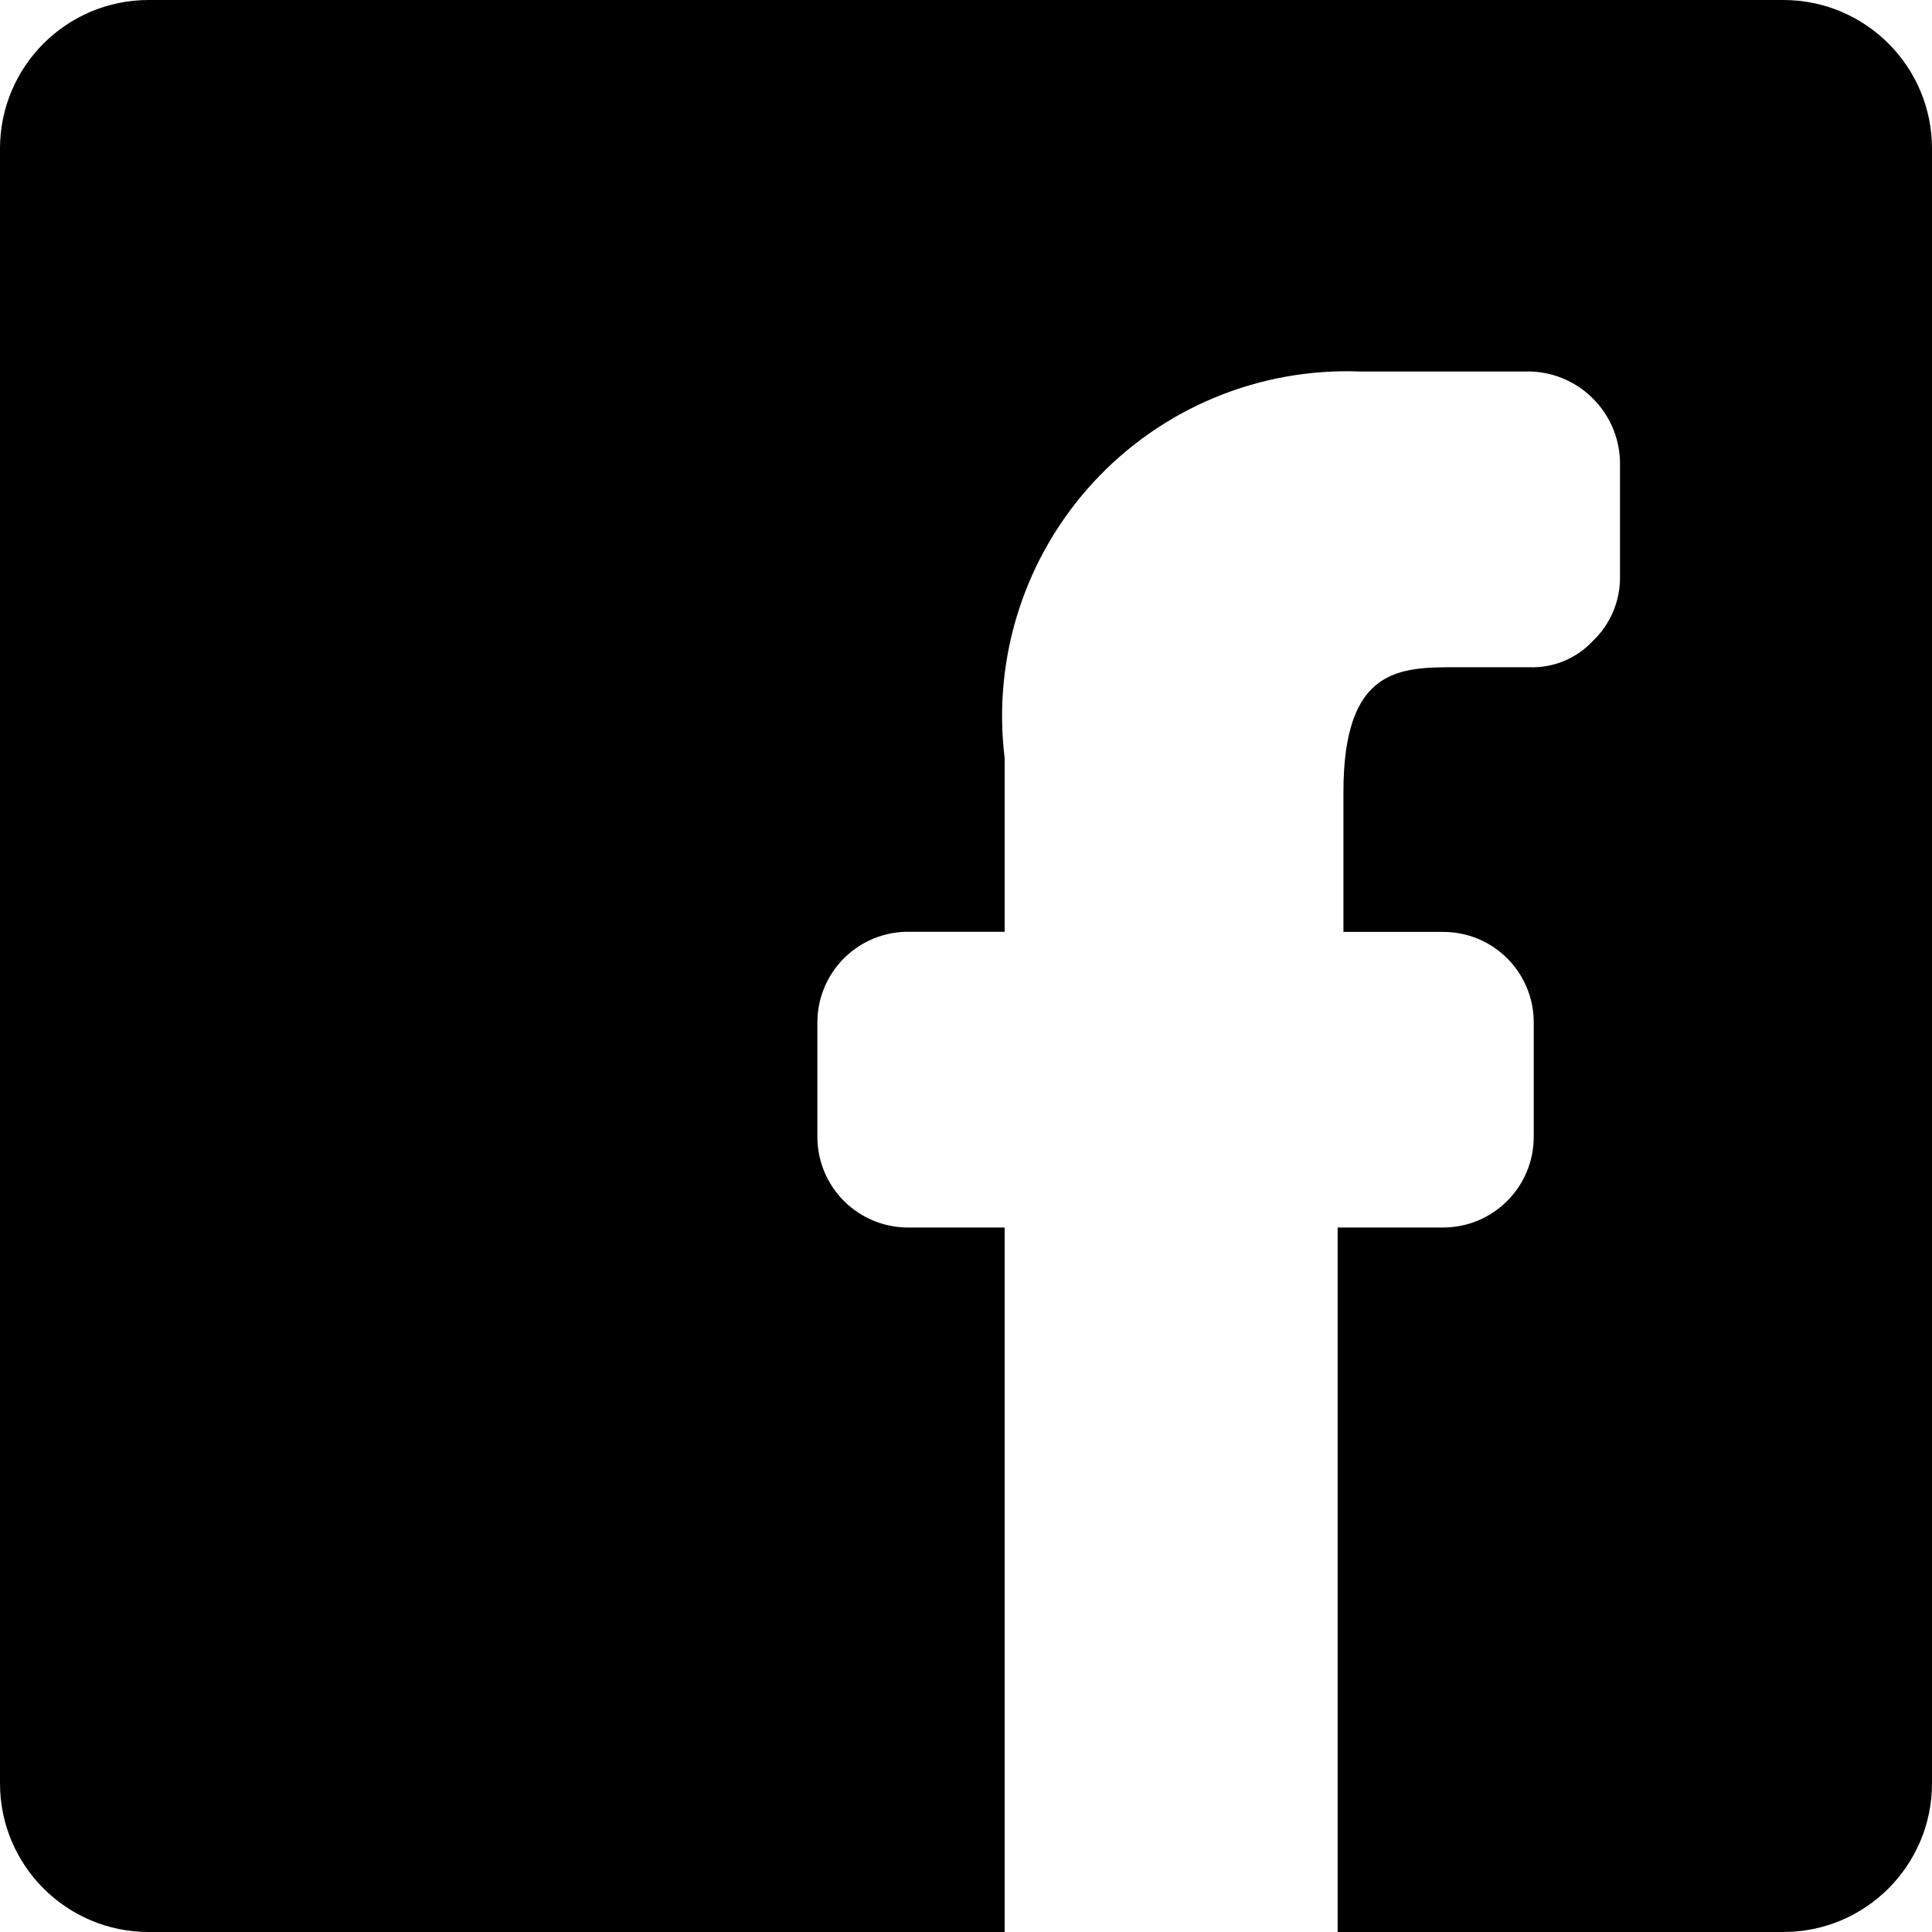
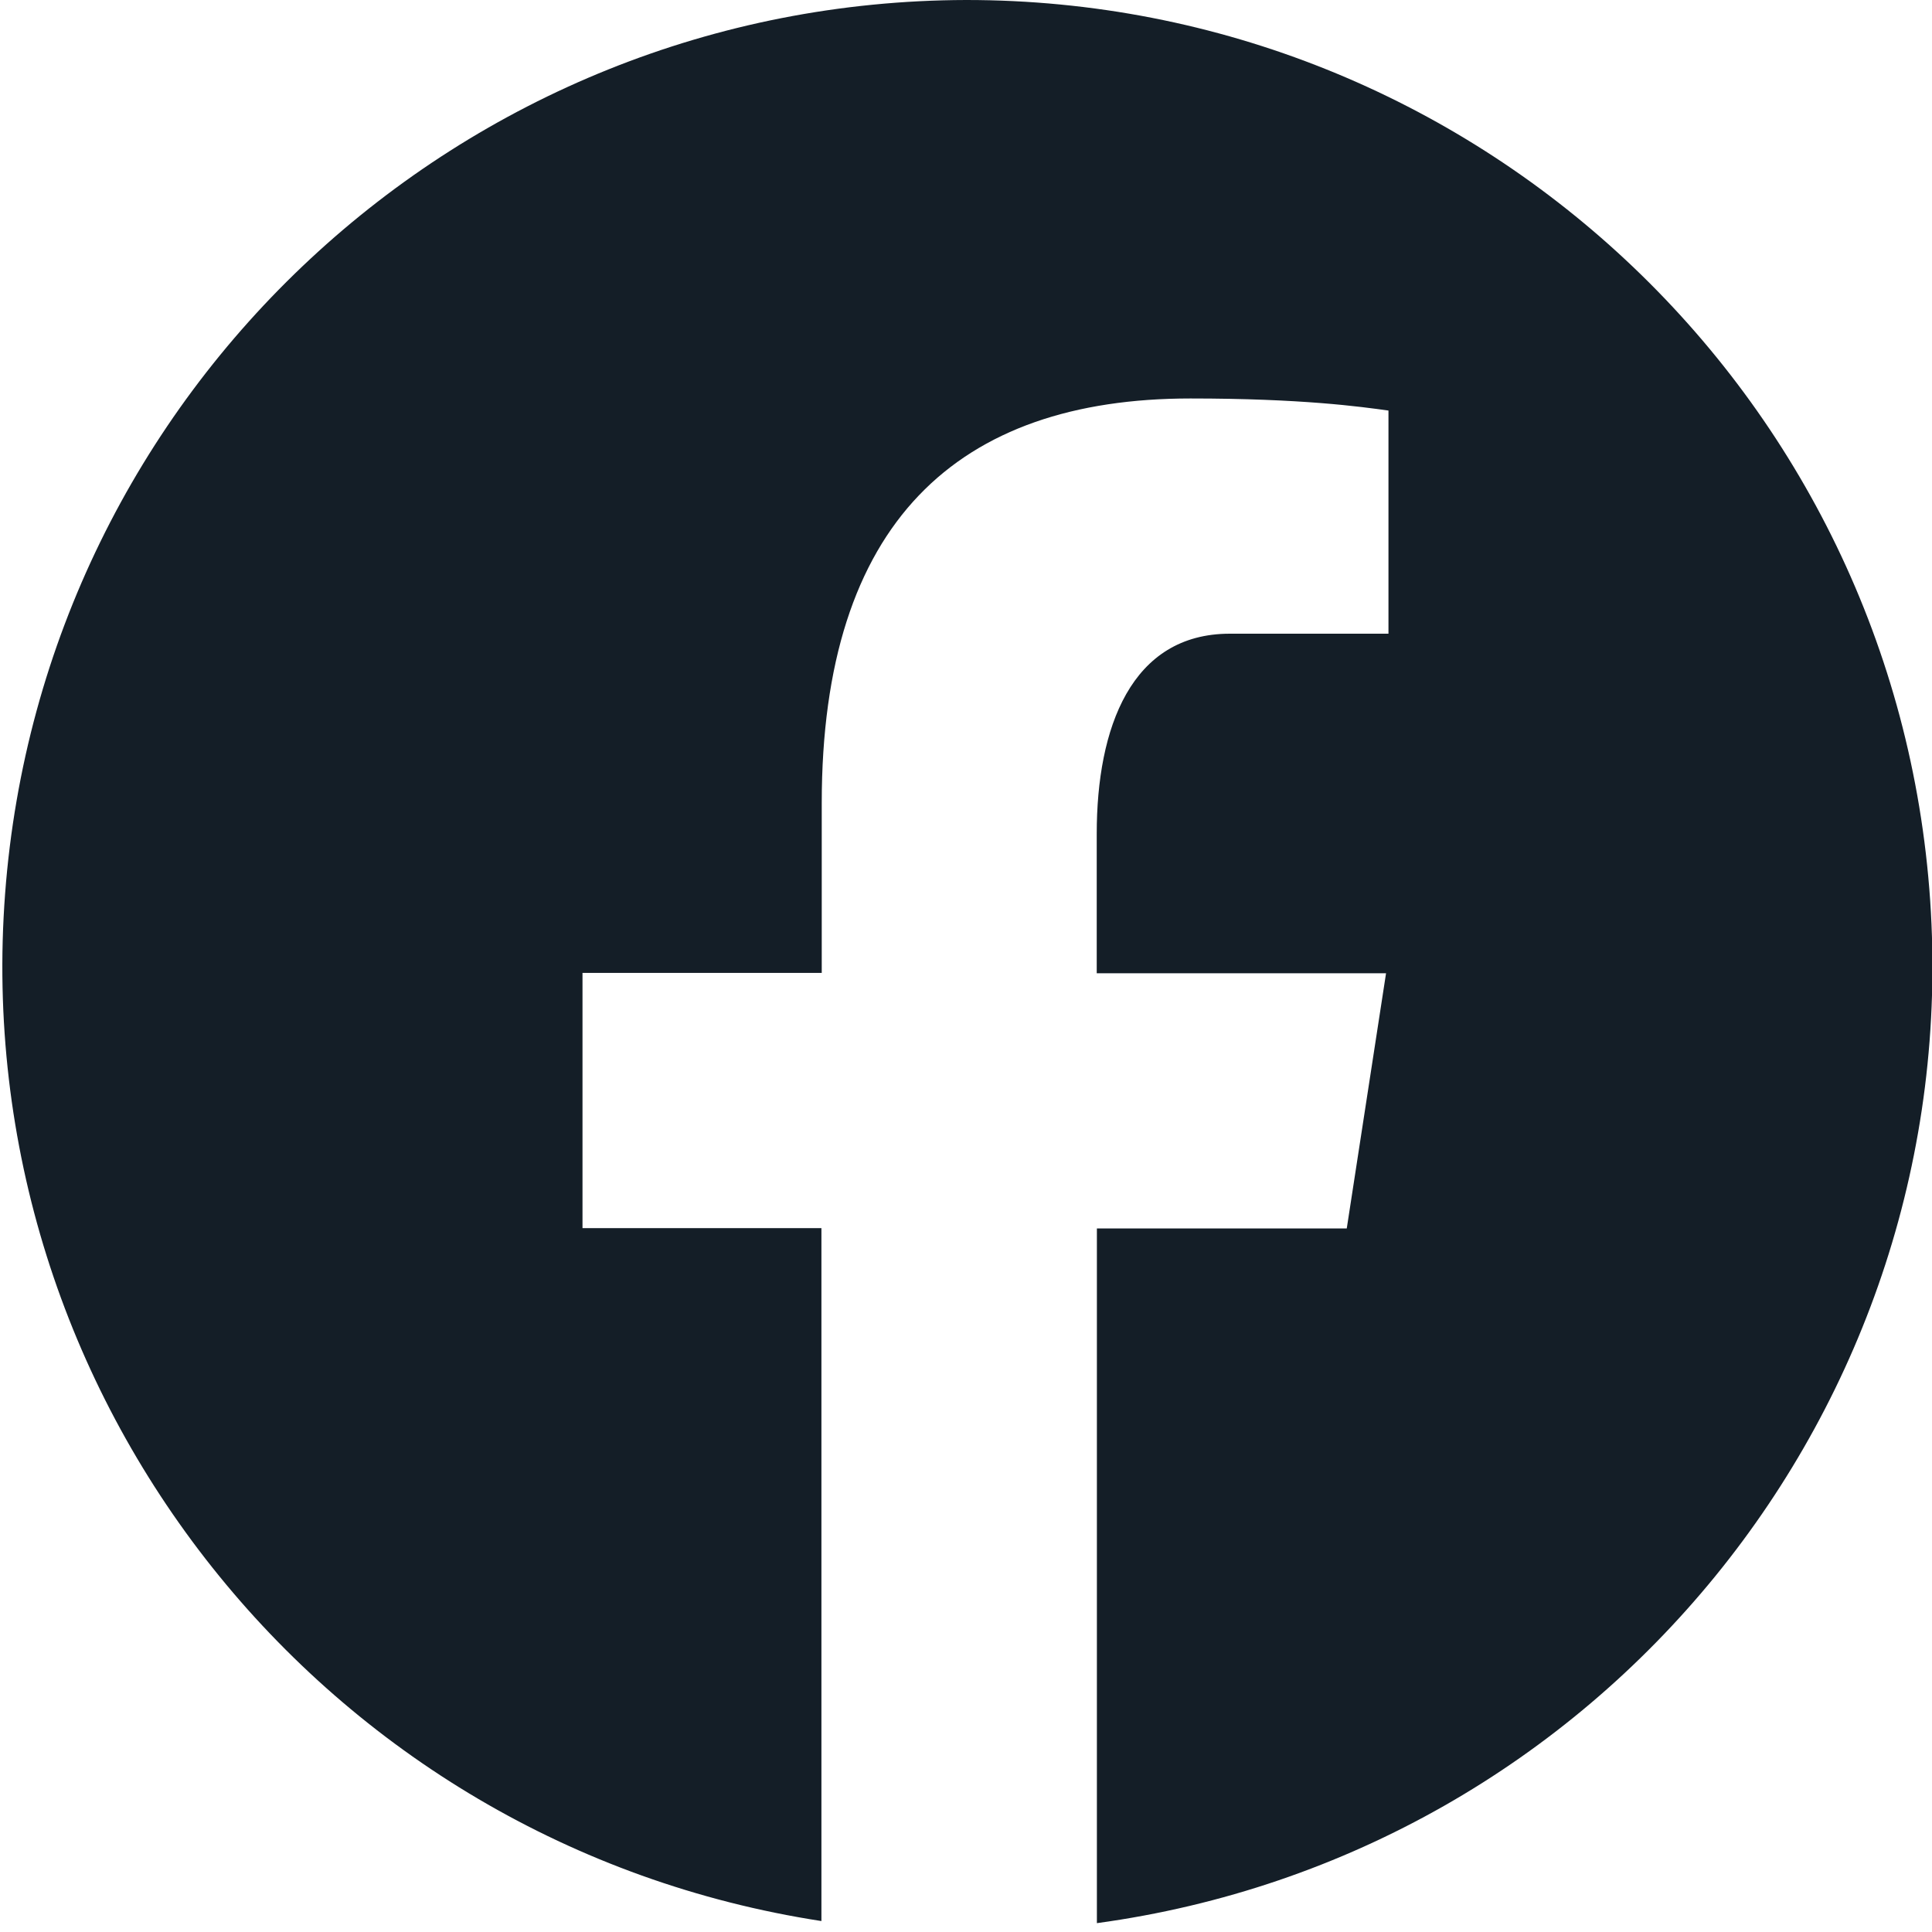
- <svg xmlns="http://www.w3.org/2000/svg" width="32" height="32" viewBox="0 0 14 14">
-   <path fill="currentColor" d="M0 12.923V1.077A1.077 1.077 0 0 1 1.077 0h11.846A1.077 1.077 0 0 1 14 1.077v11.846A1.077 1.077 0 0 1 12.923 14h-3.23V8.895h.764a.657.657 0 0 0 .657-.657V7.41a.655.655 0 0 0-.657-.657h-.722V5.74c0-.905.41-.905.819-.905h.527a.6.6 0 0 0 .464-.193a.63.63 0 0 0 .194-.464v-.796a.67.67 0 0 0-.647-.69H9.854a2.498 2.498 0 0 0-2.574 2.8v1.26h-.69a.657.657 0 0 0-.667.657v.83a.657.657 0 0 0 .668.656h.689V14H1.077A1.077 1.077 0 0 1 0 12.923" />
+ <svg xmlns="http://www.w3.org/2000/svg" width="32" height="32" viewBox="0 0 12 12">
+   <path fill="#141e27" d="M6 0a6 6 0 0 1 .813 11.945V7.63h1.552l.244-1.585H6.812v-.867c0-.658.214-1.242.827-1.242h.985V2.55c-.173-.024-.538-.075-1.23-.075c-1.444 0-2.29.767-2.29 2.513v1.055H3.618v1.585h1.484v4.304A6.001 6.001 0 0 1 6 0" />
</svg>
